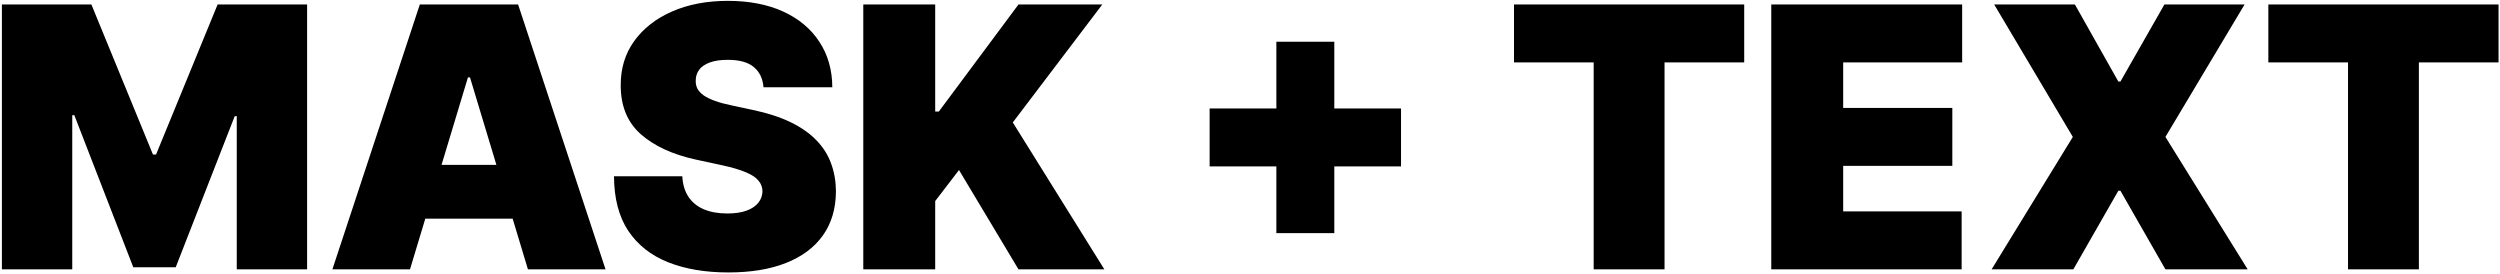
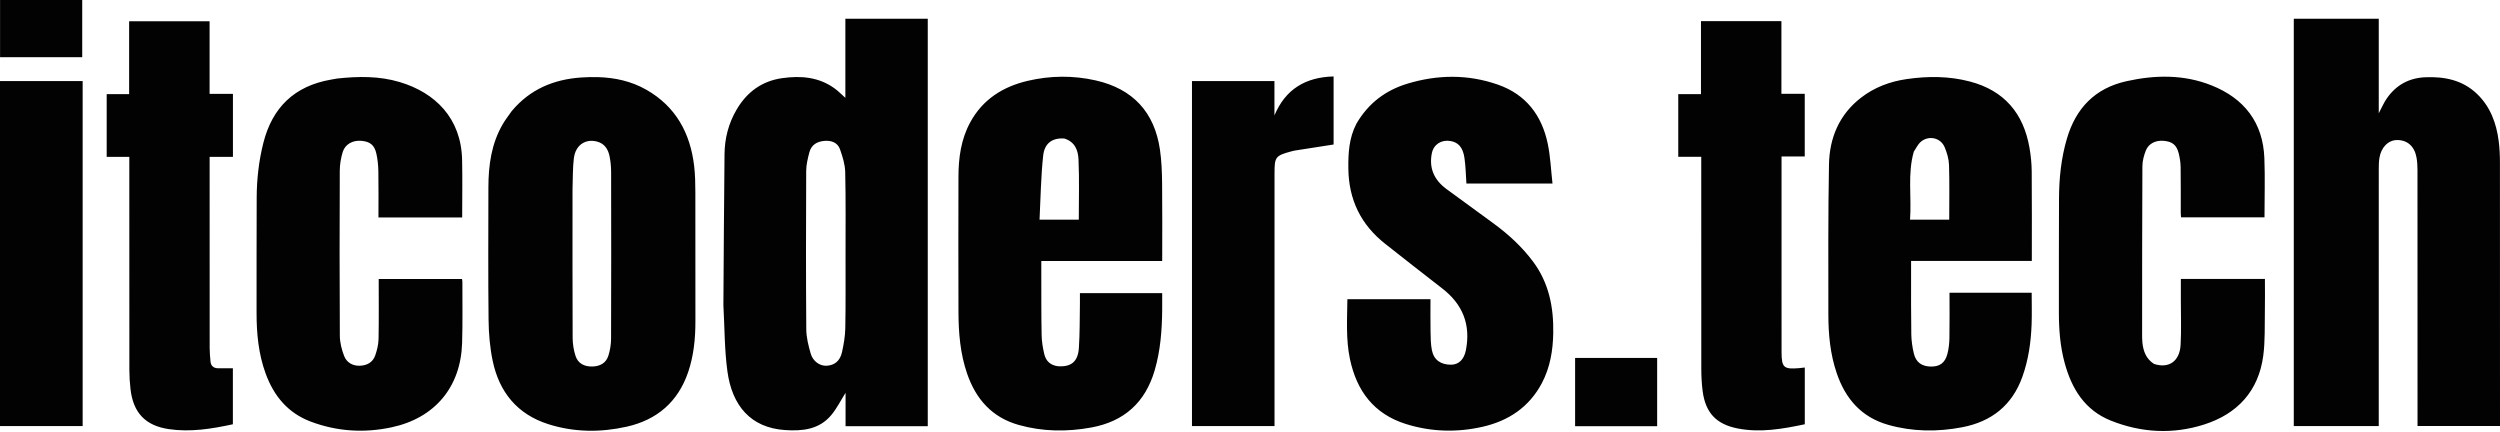
- <svg xmlns="http://www.w3.org/2000/svg" width="659" height="72" viewBox="0 0 659 72" fill="none">
-   <path d="M0.5 1.182H24.091L40.318 40.727H41.136L57.364 1.182H80.954V71H62.409V30.636H61.864L46.318 70.454H35.136L19.591 30.364H19.046V71H0.5V1.182ZM108.074 71H87.619L110.665 1.182H136.574L159.619 71H139.165L123.892 20.409H123.347L108.074 71ZM104.256 43.455H142.71V57.636H104.256V43.455ZM201.261 23C201.08 20.727 200.227 18.954 198.705 17.682C197.205 16.409 194.92 15.773 191.852 15.773C189.898 15.773 188.295 16.011 187.045 16.489C185.818 16.943 184.909 17.568 184.318 18.364C183.727 19.159 183.42 20.068 183.398 21.091C183.352 21.932 183.5 22.693 183.841 23.375C184.205 24.034 184.773 24.636 185.545 25.182C186.318 25.704 187.307 26.182 188.511 26.614C189.716 27.046 191.148 27.432 192.807 27.773L198.534 29C202.398 29.818 205.705 30.898 208.455 32.239C211.205 33.58 213.455 35.159 215.205 36.977C216.955 38.773 218.239 40.795 219.057 43.045C219.898 45.295 220.33 47.75 220.352 50.409C220.33 55 219.182 58.886 216.909 62.068C214.636 65.25 211.386 67.671 207.159 69.329C202.955 70.989 197.898 71.818 191.989 71.818C185.92 71.818 180.625 70.921 176.102 69.125C171.602 67.329 168.102 64.568 165.602 60.841C163.125 57.091 161.875 52.295 161.852 46.455H179.852C179.966 48.591 180.5 50.386 181.455 51.841C182.409 53.295 183.75 54.398 185.477 55.148C187.227 55.898 189.307 56.273 191.716 56.273C193.739 56.273 195.432 56.023 196.795 55.523C198.159 55.023 199.193 54.33 199.898 53.443C200.602 52.557 200.966 51.545 200.989 50.409C200.966 49.341 200.614 48.409 199.932 47.614C199.273 46.795 198.182 46.068 196.659 45.432C195.136 44.773 193.08 44.159 190.489 43.591L183.534 42.091C177.352 40.75 172.477 38.511 168.909 35.375C165.364 32.216 163.602 27.909 163.625 22.454C163.602 18.023 164.784 14.148 167.17 10.829C169.58 7.489 172.909 4.886 177.159 3.023C181.432 1.159 186.33 0.227 191.852 0.227C197.489 0.227 202.364 1.17 206.477 3.057C210.591 4.943 213.761 7.602 215.989 11.034C218.239 14.443 219.375 18.432 219.398 23H201.261ZM227.562 71V1.182H246.517V29.409H247.472L268.472 1.182H290.562L266.972 32.273L291.108 71H268.472L252.79 44.818L246.517 53V71H227.562ZM336.449 61.455V11H351.722V61.455H336.449ZM318.858 43.864V28.591H369.312V43.864H318.858ZM399.091 16.454V1.182H459.773V16.454H438.773V71H420.091V16.454H399.091ZM466.906 71V1.182H517.224V16.454H485.861V28.454H514.634V43.727H485.861V55.727H517.088V71H466.906ZM546.943 1.182L558.398 21.5H558.943L570.534 1.182H591.67L570.807 36.091L592.489 71H570.807L558.943 50.273H558.398L546.534 71H524.989L546.398 36.091L525.67 1.182H546.943ZM597.935 16.454V1.182H658.616V16.454H637.616V71H618.935V16.454H597.935Z" fill="black" />
+ <svg xmlns="http://www.w3.org/2000/svg" width="3457" height="596" xml:space="preserve" overflow="hidden">
+   <defs>
+     <clipPath id="clip0">
+       <rect x="313" y="551" width="3457" height="596" />
+     </clipPath>
+   </defs>
+   <g clip-path="url(#clip0)" transform="translate(-313 -551)">
+     <path d="M2491.05 1045.97C2528.97 1045.97 2566.44 1045.97 2604.51 1045.97 2604.51 1077.15 2604.51 1108.59 2604.51 1140.35 2566.89 1140.35 2529.37 1140.35 2491.05 1140.35 2491.05 1119.67 2491.05 1098.97 2491.05 1077.48 2491.05 1066.61 2491.05 1056.52 2491.05 1045.97ZM1127.02 746.016C1116.32 747.639 1108.25 756.098 1106.56 769.58 1104.83 783.424 1105.23 797.533 1104.68 813.083 1104.68 881.43 1104.55 949.776 1104.85 1018.12 1104.89 1026.52 1106.25 1035.25 1108.86 1043.21 1112.24 1053.53 1120.82 1058.07 1132.11 1057.81 1142.75 1057.56 1151.09 1053.05 1154.3 1042.76 1156.66 1035.21 1157.97 1027.03 1157.99 1019.12 1158.26 942.46 1158.21 865.798 1158.06 789.136 1158.04 781.655 1157.36 774.038 1155.83 766.729 1153.81 757.157 1148.81 749.43 1138.47 746.737 1134.45 745.692 1130.59 745.474 1127.02 746.016ZM1453.08 745.809C1442.88 746.632 1434.95 751.208 1432.24 761.487 1430.01 769.95 1427.84 778.757 1427.8 787.422 1427.47 860.417 1427.38 933.416 1427.92 1006.41 1428.01 1017.59 1430.9 1028.98 1434.01 1039.85 1437.1 1050.69 1446.69 1057.16 1455.78 1056.75 1466.89 1056.25 1474.65 1050.18 1477.33 1037.91 1479.71 1027.07 1481.67 1015.92 1481.87 1004.87 1482.5 971.625 1482.18 938.367 1482.23 903.557 1482.18 865.369 1482.65 827.171 1481.76 789.003 1481.52 778.432 1478.15 767.644 1474.59 757.525 1471.28 748.103 1462.75 745.027 1453.08 745.809ZM1784.47 742.458C1768.5 741.588 1757.43 748.605 1755.51 766.122 1752.31 795.346 1752.02 824.892 1750.48 854.795 1770.2 854.795 1787.97 854.795 1804.75 854.795 1804.75 826.718 1805.62 799.006 1804.35 771.389 1803.8 759.459 1799.86 747.066 1784.47 742.458ZM2987.42 742.334C2981.18 741.002 2974.29 742.52 2968.83 747.283 2965.1 750.532 2962.9 755.534 2959.38 760.762 2950.58 791.59 2956.52 823.089 2954.2 854.73 2972.87 854.73 2990.63 854.73 3008.39 854.73 3008.39 829.353 3008.88 804.228 3008.11 779.142 3007.85 770.841 3005.3 762.214 3002.04 754.488 2999.23 747.849 2993.65 743.666 2987.42 742.334ZM313 663.104C350.777 663.104 388.568 663.104 427.289 663.104 427.289 813.322 427.289 963.729 427.289 1114.91 427.289 1123.7 427.289 1131.7 427.289 1140.19 388.877 1140.19 351.095 1140.19 313 1140.19 313 981.109 313 822.385 313 663.104ZM822.853 657.661C837.253 658.219 851.476 660.226 865.538 664.411 914.887 679.097 950.69 714.434 951.996 771.871 952.598 798.329 952.099 824.809 952.099 851.684 913.439 851.684 875.106 851.684 836.321 851.684 836.321 830.269 836.567 809.231 836.199 788.205 836.054 779.964 835.262 771.586 833.473 763.559 830.747 751.325 824.582 746.683 812.306 745.704 800.844 744.79 790.275 750.403 786.975 761.027 784.401 769.317 782.881 778.281 782.846 786.954 782.538 863.114 782.466 939.276 782.928 1015.43 782.984 1024.74 785.498 1034.45 788.86 1043.21 792.358 1052.33 800.634 1057.06 810.62 1056.74 820.413 1056.43 828.539 1052.08 831.864 1042.47 834.362 1035.25 836.313 1027.46 836.459 1019.89 836.996 992.361 836.672 964.816 836.672 936.79 875.02 936.79 913.329 936.79 951.899 936.79 952.087 938.202 952.398 939.45 952.395 940.698 952.324 969.028 952.885 997.381 951.984 1025.68 950.051 1086.35 914.244 1129.13 854.494 1141.89 816.66 1149.97 779.151 1147.73 742.705 1134 711.139 1122.12 691.729 1098.64 680.38 1067.67 670.409 1040.46 667.76 1012.14 667.777 983.438 667.808 930.412 667.726 877.384 667.94 824.359 668.043 798.839 670.872 773.623 677.122 748.781 689.558 699.354 720.39 669.844 770.767 661.079 773.325 660.635 775.873 660.142 779.108 659.605 793.878 657.994 808.454 657.103 822.853 657.661ZM1140.15 657.661C1163.27 658.401 1185.72 663.142 1206.57 674.981 1247.47 698.201 1267.57 735.062 1272.9 780.725 1274.28 792.559 1274.51 804.574 1274.54 816.509 1274.7 876.028 1274.59 935.548 1274.62 995.067 1274.63 1019.08 1272.35 1042.8 1264.55 1065.65 1250.53 1106.73 1221.47 1131.62 1179.72 1141 1143.48 1149.14 1106.96 1148.9 1071.23 1137.54 1028.14 1123.83 1003.27 1093.12 994.248 1049.82 990.412 1031.41 988.807 1012.25 988.595 993.407 987.91 932.337 988.292 871.253 988.359 810.174 988.394 779.456 992.481 749.579 1008.33 722.482 1011.85 716.466 1016.21 710.939 1020.51 704.742 1045.84 674.349 1078.79 660.705 1116.84 658.139 1124.66 657.612 1132.44 657.414 1140.15 657.661ZM2993.45 657.6C3008 658.02 3022.49 659.916 3036.92 663.706 3084.53 676.213 3111.12 707.728 3119.4 755.448 3121.25 766.147 3122.36 777.107 3122.45 787.959 3122.8 829.007 3122.6 870.06 3122.6 911.859 3066.28 911.859 3011.37 911.859 2955.65 911.859 2955.65 919.5 2955.63 926.42 2955.65 933.341 2955.7 960.109 2955.48 986.881 2955.96 1013.64 2956.12 1022.39 2957.44 1031.27 2959.45 1039.81 2962.36 1052.08 2970.59 1057.8 2983.27 1057.88 2995.26 1057.96 3002.51 1052.93 3005.82 1040.57 3007.74 1033.39 3008.52 1025.73 3008.66 1018.27 3009.03 997.78 3008.78 977.275 3008.78 955.81 3025.45 955.81 3041.72 955.81 3058.75 955.81 3080.29 955.81 3101.03 955.81 3122.41 955.81 3122.41 970.576 3122.84 985.036 3122.31 999.458 3121.39 1024.18 3117.95 1048.54 3109.56 1071.97 3095.41 1111.45 3067 1134.02 3026.31 1141.8 2991.91 1148.37 2957.66 1148.06 2923.79 1138.41 2886.91 1127.9 2864.93 1102.44 2852.86 1067.16 2843.83 1040.77 2841.26 1013.42 2841.26 985.813 2841.24 916.691 2840.85 847.554 2842.12 778.451 2842.79 741.661 2856.26 709.451 2886.3 686.175 2904.9 671.752 2926.35 663.705 2949.63 660.348 2964.29 658.235 2978.9 657.179 2993.45 657.6ZM2322.06 657.201C2342.86 657.327 2363.6 660.816 2384.21 667.991 2423.23 681.576 2445.22 710.712 2453.33 750.259 2456.95 767.926 2457.68 786.186 2459.8 804.836 2418.83 804.836 2379.74 804.836 2340.76 804.836 2339.89 792.699 2339.78 780.756 2338 769.061 2335.82 754.541 2329.33 747.704 2318.54 745.965 2306.11 743.961 2295.41 750.612 2292.93 763.014 2288.79 783.764 2296.38 800.104 2313.22 812.424 2335.01 828.359 2356.83 844.236 2378.6 860.201 2399 875.173 2417.45 892.087 2432.73 912.488 2454.84 942.027 2461.47 975.778 2460.83 1011.59 2460.41 1035.7 2456.5 1059.17 2445.1 1080.77 2427.55 1113.99 2398.98 1132.96 2363.28 1141.11 2327.76 1149.22 2292.08 1148.29 2257.11 1137.33 2212.78 1123.42 2188.95 1091.53 2179.67 1047.32 2173.96 1020.1 2175.85 992.578 2176.17 964.743 2214.19 964.743 2251.78 964.743 2291.08 964.743 2291.08 979.598 2290.88 994.314 2291.16 1009.02 2291.33 1017.81 2291.31 1026.78 2293.04 1035.33 2295.77 1048.83 2305.39 1055.41 2319.71 1055.3 2329.88 1055.23 2337.44 1048.35 2340.02 1035.34 2346.97 1000.06 2335.71 971.689 2307.19 949.771 2280.83 929.523 2254.84 908.821 2228.68 888.33 2194.79 861.783 2177.95 827.052 2177.5 783.933 2177.26 762.663 2178.37 741.9 2188.65 722.054 2205.1 693.79 2228.84 675.818 2259.53 666.589 2280.4 660.312 2301.27 657.075 2322.06 657.201ZM3312.91 657.147C3332.63 657.799 3352.17 661.48 3371.34 669.155 3416.35 687.175 3442.33 720.431 3444.18 769.869 3445.2 796.84 3444.35 823.883 3444.35 851.496 3406.25 851.496 3367.94 851.496 3328.97 851.496 3328.84 849.529 3328.56 847.321 3328.56 845.113 3328.51 824.057 3328.72 803.001 3328.37 781.952 3328.26 775.536 3327.23 769.001 3325.64 762.774 3322.68 751.198 3316.61 746.642 3304.59 745.706 3293.8 744.865 3284.15 749.464 3280.32 759 3277.6 765.83 3275.55 773.466 3275.51 780.755 3275.1 857.431 3275.16 934.11 3275.12 1010.79 3275.12 1015.47 3275.01 1020.18 3275.51 1024.81 3276.77 1036.53 3280.46 1047.09 3291.51 1054.21 3311.89 1061.03 3327.05 1050.66 3328.33 1027.98 3329.48 1007.52 3328.65 986.939 3328.68 966.409 3328.7 956.594 3328.68 946.779 3328.68 936.737 3367.53 936.737 3405.85 936.737 3444.93 936.737 3444.93 951.65 3445.16 966.142 3444.87 980.623 3444.45 1001.39 3445.35 1022.37 3442.64 1042.86 3436.15 1091.81 3406.88 1123.32 3360.89 1138.01 3317.8 1151.78 3274.23 1149.51 3232.06 1132.7 3195.86 1118.27 3177.71 1088.63 3167.98 1052.73 3161.74 1029.77 3159.99 1006.23 3160.02 982.518 3160.1 930.012 3159.9 877.505 3160.2 825.001 3160.35 797.139 3163.22 769.522 3171.13 742.655 3183.48 700.632 3209.96 672.983 3253.38 663.305 3273.28 658.869 3293.18 656.494 3312.91 657.147ZM1781.08 657.094C1796.82 656.973 1812.59 658.657 1828.28 662.226 1879.46 673.87 1909.42 705.987 1916.98 757.884 1919.23 773.241 1919.77 788.93 1919.96 804.482 1920.38 840.049 1920.09 875.624 1920.09 911.933 1863.52 911.933 1808.59 911.933 1752.91 911.933 1752.91 919.049 1752.9 925.451 1752.92 931.853 1753 959.4 1752.82 986.953 1753.36 1014.49 1753.53 1023.23 1755 1032.08 1757.01 1040.61 1759.19 1049.86 1765.18 1056.06 1775.87 1057.42 1794.19 1058.67 1803.58 1051.16 1804.86 1032.35 1806.23 1012.16 1805.93 991.852 1806.31 971.595 1806.4 966.672 1806.32 961.746 1806.32 956.316 1844.05 956.316 1881.58 956.316 1920.09 956.316 1920.09 964.11 1920.16 972.062 1920.07 980.013 1919.73 1008.11 1917.67 1035.92 1909.68 1063.16 1896.6 1107.7 1867.36 1133.85 1822 1142.15 1788.36 1148.3 1754.86 1147.93 1721.74 1138.62 1684.85 1128.26 1662.59 1103.11 1650.38 1067.81 1640.83 1040.19 1638.46 1011.53 1638.37 982.622 1638.17 920.247 1638.21 857.872 1638.35 795.497 1638.41 769.302 1641.84 743.731 1654.6 720.222 1671.9 688.373 1699.91 670.805 1734.03 662.8 1749.62 659.144 1765.34 657.216 1781.08 657.094ZM2157.1 656.695C2157.1 688.505 2157.1 720.059 2157.1 750.816 2138.96 753.643 2121.08 756.419 2103.2 759.23 2101.68 759.472 2100.18 759.906 2098.68 760.311 2076.72 766.25 2075.41 767.948 2075.41 790.498 2075.41 815.185 2075.41 839.873 2075.41 865.34 2075.41 957.292 2075.41 1048.46 2075.41 1140.15 2037.05 1140.15 1999.29 1140.15 1961.26 1140.15 1961.26 981.127 1961.26 822.412 1961.26 663.126 1998.93 663.126 2036.71 663.126 2075.3 663.126 2075.3 678.834 2075.3 694.725 2075.3 710.615 2090.59 674.136 2118.39 657.752 2157.1 656.695ZM491.56 580.374C528.789 580.374 565.51 580.374 602.815 580.374 602.815 613.651 602.815 646.805 602.815 680.808 613.842 680.808 624.323 680.808 635.106 680.808 635.106 710.136 635.106 738.608 635.106 767.94 624.377 767.94 613.878 767.94 602.873 767.94 602.873 775.248 602.873 781.703 602.873 788.933 602.873 870.551 602.845 951.393 602.924 1032.24 602.928 1038.46 603.518 1044.69 604.087 1050.89 604.652 1057.06 608.407 1060.11 614.453 1060.23 621.165 1060.37 627.881 1060.27 635.02 1060.27 635.02 1085.32 635.02 1111.21 635.02 1137.67 605.731 1144 576.411 1148.84 546.375 1144.38 514.336 1139.62 497.393 1122.09 493.511 1089.51 492.439 1080.5 491.887 1071.38 491.876 1062.31 491.762 967.168 491.806 872.03 491.807 776.889 491.807 774.094 491.807 771.299 491.807 767.922 481.12 767.922 471.069 767.922 460.525 767.922 460.525 738.878 460.525 710.415 460.525 681.161 470.57 681.161 480.825 681.161 491.56 681.161 491.56 647.209 491.56 614.036 491.56 580.374ZM2665.11 580.262C2702.48 580.262 2739.02 580.262 2776.34 580.262 2776.34 613.531 2776.34 646.894 2776.34 680.74 2787.42 680.74 2797.73 680.74 2808.6 680.74 2808.6 709.684 2808.6 738.143 2808.6 767.363 2798.39 767.363 2787.89 767.363 2776.51 767.363 2776.51 821.583 2776.51 875.048 2776.51 929.294 2776.51 965.949 2776.45 1001.82 2776.54 1037.7 2776.59 1059.36 2779.52 1061.92 2801.24 1060.03 2803.57 1059.83 2805.87 1059.51 2808.67 1059.18 2808.67 1085.26 2808.67 1111.12 2808.67 1137.67 2777.91 1144.12 2747.08 1149.69 2715.53 1143.41 2686.21 1137.57 2671.37 1121.75 2667.45 1092.03 2666.11 1081.77 2665.58 1071.33 2665.56 1060.97 2665.42 966.345 2665.49 871.721 2665.49 777.095 2665.49 774.294 2665.49 771.491 2665.49 767.855 2654.52 767.855 2644.26 767.855 2633.7 767.855 2633.7 738.568 2633.7 710.122 2633.7 681.177 2644.15 681.177 2654.21 681.177 2665.11 681.177 2665.11 647.34 2665.11 613.988 2665.11 580.262ZM1481.98 576.931C1520.31 576.931 1557.85 576.931 1595.91 576.931 1595.91 764.574 1595.91 952.27 1595.91 1140.31 1558.12 1140.31 1520.55 1140.31 1482.25 1140.31 1482.25 1124.61 1482.25 1109.25 1482.25 1094.17 1475.61 1104.66 1470.12 1115.88 1462.32 1125.16 1445.58 1145.05 1422.48 1147.33 1398.33 1145.67 1350.91 1142.43 1325.31 1111.75 1318.88 1064.6 1314.78 1034.62 1315.02 1004.05 1313.31 972.971 1313.8 902.809 1314.11 833.426 1314.87 764.047 1315.1 742.202 1320.45 721.452 1331.65 702.438 1345.92 678.191 1366.59 663.015 1394.66 659.056 1420.5 655.411 1445.49 657.431 1467.45 673.534 1472.38 677.148 1476.69 681.609 1481.98 686.296 1481.98 649.663 1481.98 613.509 1481.98 576.931ZM3484.85 576.872C3523.94 576.872 3562.77 576.872 3602.35 576.872 3602.35 619.886 3602.35 662.614 3602.35 707.626 3606.67 699.509 3609.35 693.109 3613.19 687.505 3626.05 668.746 3643.94 658.749 3666.85 657.818 3693.44 656.738 3718.19 661.71 3738.1 680.736 3756.55 698.367 3764.96 721.083 3768.17 745.842 3769.45 755.6 3769.9 765.526 3769.92 775.375 3770.03 894.701 3770 1014.03 3770 1133.35 3770 1135.42 3770 1137.49 3770 1140.11 3731.91 1140.11 3694.17 1140.11 3655.95 1140.11 3655.95 1137.07 3655.95 1134.24 3655.95 1131.41 3655.95 1016.24 3655.96 901.075 3655.89 785.907 3655.89 780.221 3655.54 774.455 3654.56 768.867 3651.83 753.357 3641.98 744.639 3627.83 744.65 3615.6 744.661 3605.62 754.523 3603.25 769.471 3602.44 774.575 3602.36 779.832 3602.36 785.018 3602.32 877.048 3602.33 969.077 3602.33 1061.88 3602.33 1088.35 3602.33 1114.03 3602.33 1140.19 3562.85 1140.19 3524.01 1140.19 3484.85 1140.19 3484.85 952.396 3484.85 764.822 3484.85 576.872ZM313.079 551C332.805 551 352.646 551 373.268 551 391.402 551 408.757 551 426.699 551 426.699 577.531 426.699 603.559 426.699 630.097 388.95 630.097 351.211 630.097 313.079 630.097 313.079 604 313.079 578.14 313.079 551Z" fill="#020202" fill-rule="evenodd" />
+   </g>
</svg>
